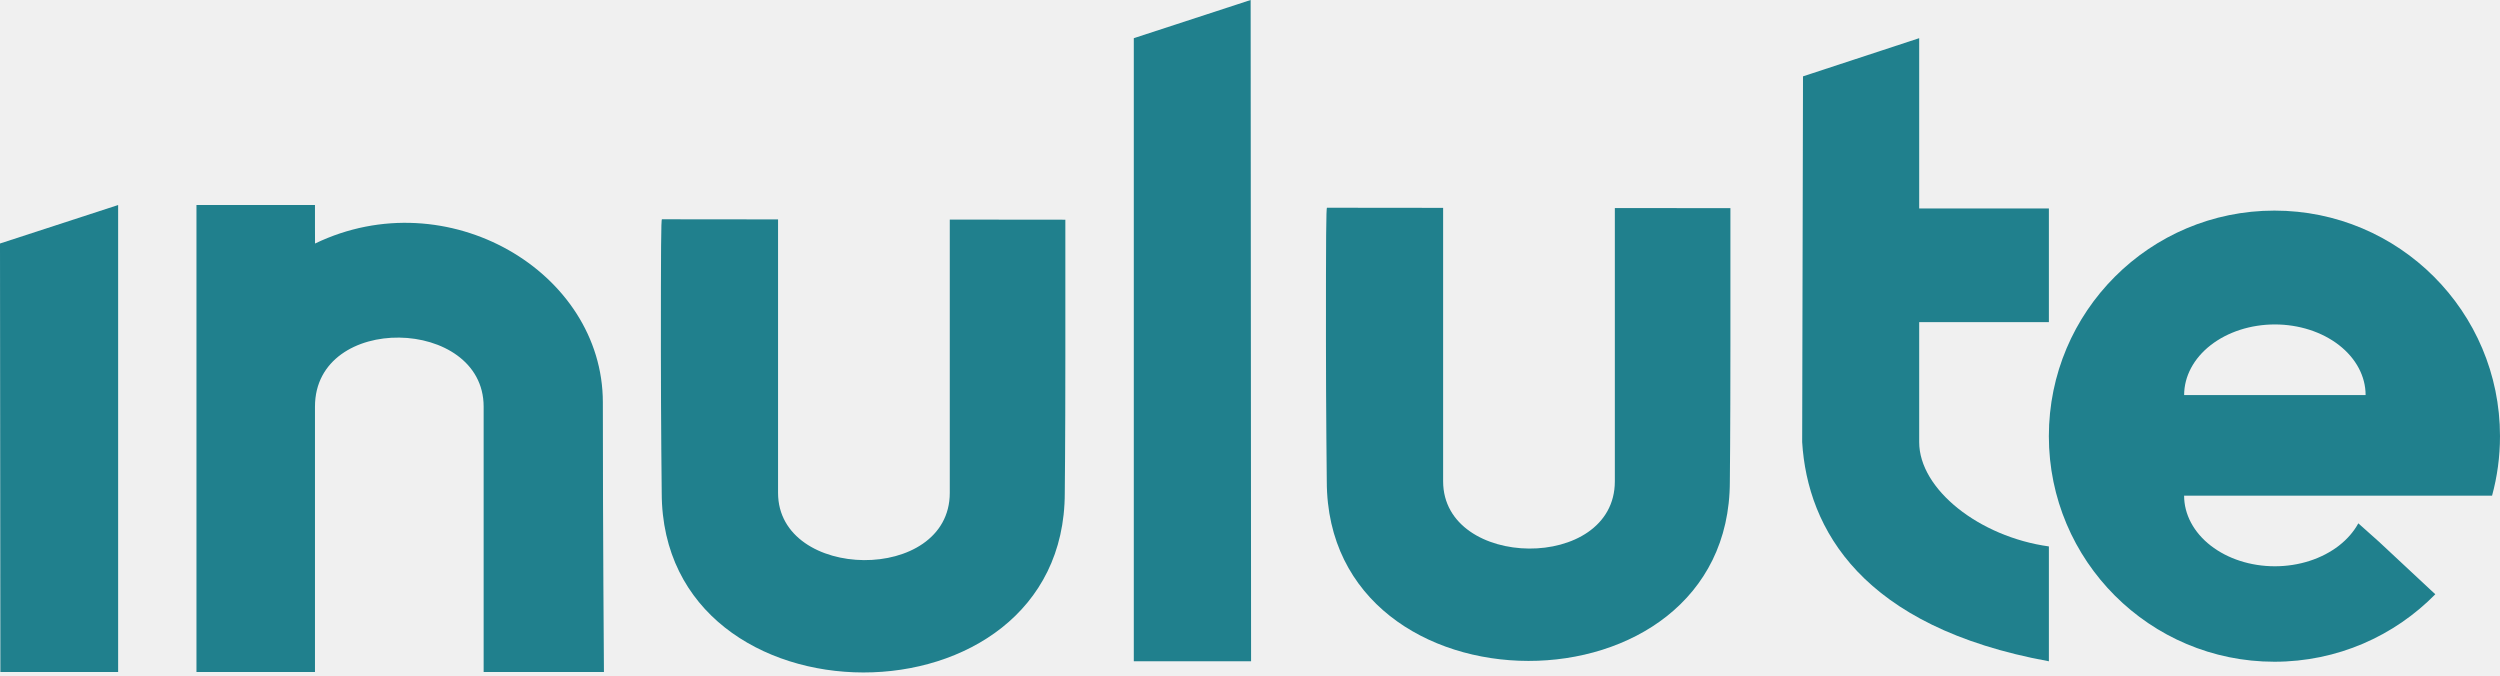
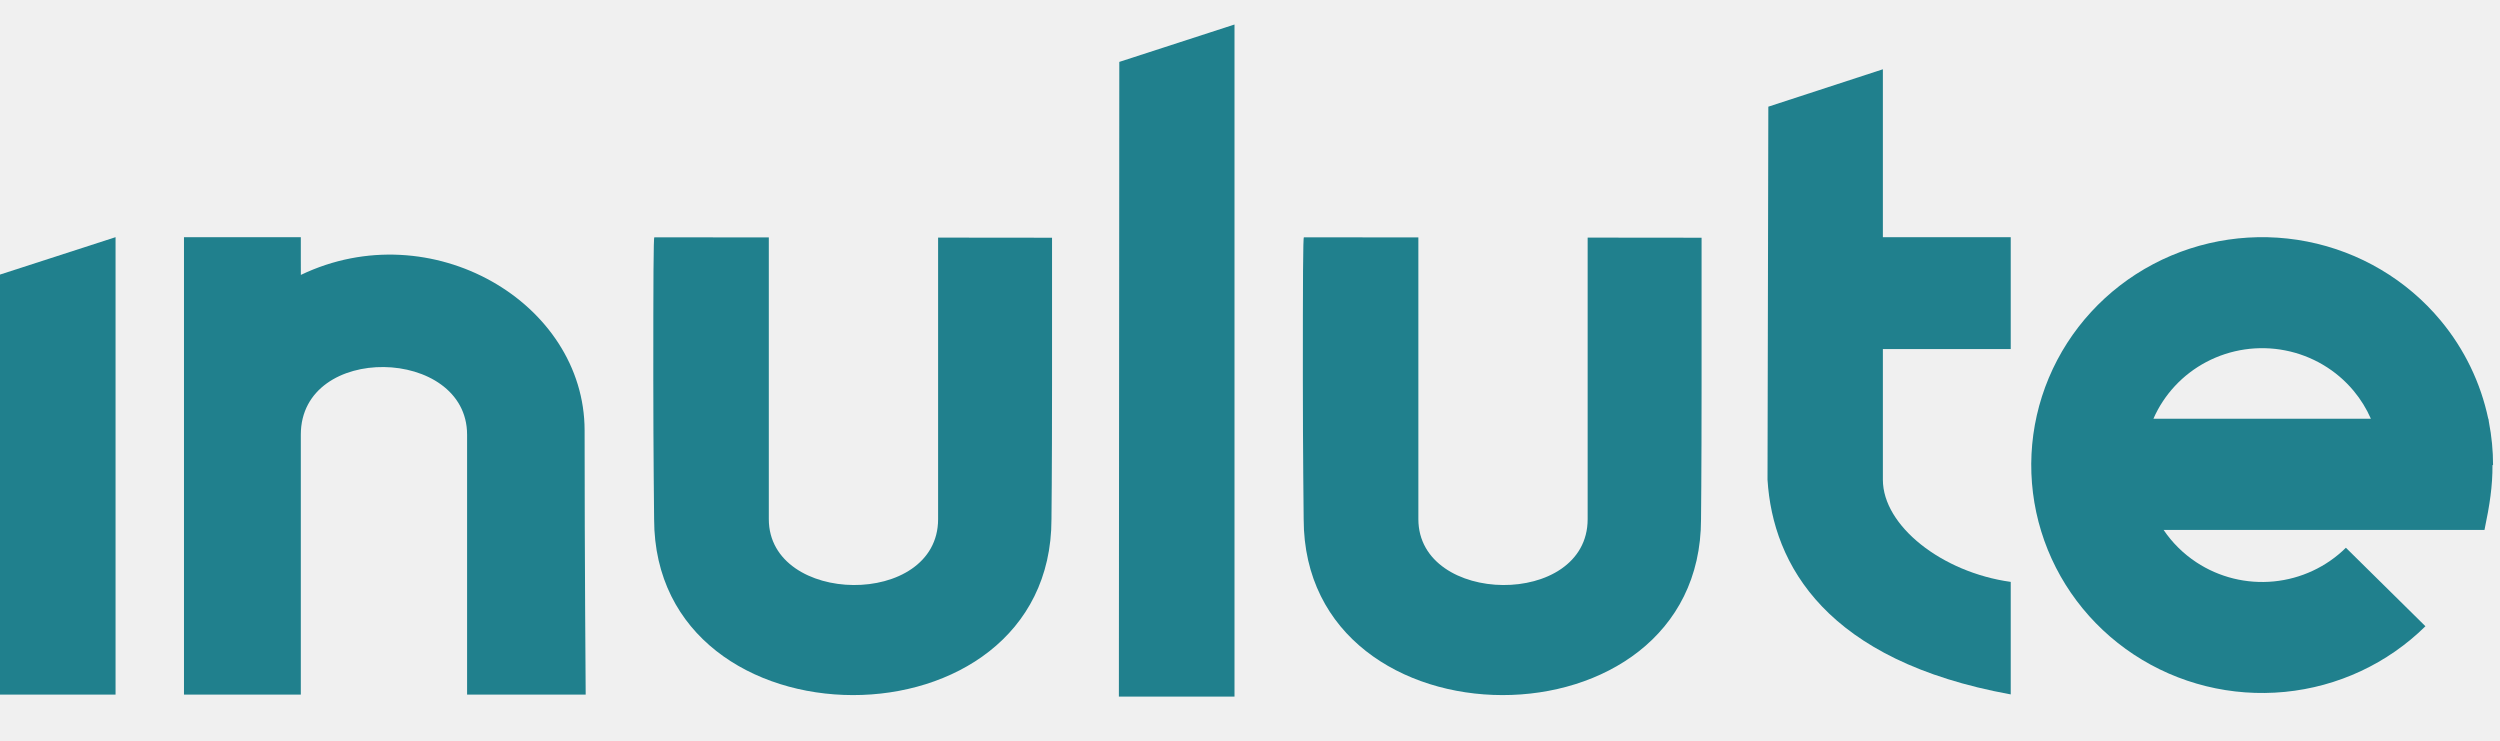
- <svg xmlns="http://www.w3.org/2000/svg" width="396" height="107" viewBox="0 0 396 107" fill="none">
-   <g clip-path="url(#clip0_556_2)">
-     <path d="M18.713 106.443V32.475L0 38.571L0.062 106.443H18.645H18.713Z" fill="#20808D" />
-     <path d="M49.892 36.046C49.904 36.998 49.9 38.577 49.9 38.577C70.85 28.474 95.491 43.051 95.491 63.73C95.491 84.408 95.664 106.443 95.664 106.443H76.609V64.409C76.609 50.17 49.892 49.492 49.892 64.409V106.443H31.12V32.475H49.892C49.892 32.475 49.88 35.094 49.892 36.046Z" fill="#20808D" />
-     <path d="M104.685 55.571C104.682 39.08 104.716 34.788 104.851 34.734L123.244 34.753V78.069C123.244 92.07 150.445 92.476 150.445 78.069V34.782L168.751 34.801L168.751 56.543C168.751 70.589 168.661 78.069 168.661 78.069C168.661 116.07 104.851 115.935 104.816 78.069C104.816 78.069 104.688 67.05 104.685 55.571Z" fill="#20808D" />
-     <path d="M198.103 0L179.594 6.047L179.594 104.749H198.171L198.103 0Z" fill="#20808D" />
-     <path d="M304.835 51.028H304V70.036C304 77.494 313.495 85.019 324.543 86.555V104.749C294.919 99.325 286.315 83.799 285.464 70.036L285.596 12.094L304 6.047V33.017H324.543V51.028H314.724H304.835Z" fill="#20808D" />
-     <path d="M210.031 53.742C210.028 37.251 210.062 32.959 210.197 32.905L228.591 32.924V76.24C228.591 90.24 255.791 90.647 255.791 76.24V32.953L274.097 32.972L274.097 54.714C274.097 68.76 274.007 76.24 274.007 76.24C274.007 114.241 210.197 114.105 210.162 76.24C210.162 76.24 210.034 65.221 210.031 53.742Z" fill="#20808D" />
-     <path fill-rule="evenodd" clip-rule="evenodd" d="M394.743 78.514C395.561 75.511 395.999 72.351 395.999 69.089C395.999 49.356 380.002 33.359 360.269 33.359C340.536 33.359 324.539 49.356 324.539 69.089C324.539 88.822 340.536 104.819 360.269 104.819C370.247 104.819 379.27 100.729 385.752 94.134L376.797 85.783L373.559 82.896C372.845 84.201 371.812 85.4 370.499 86.422C367.803 88.52 364.147 89.698 360.335 89.698C356.523 89.698 352.868 88.52 350.172 86.422C347.477 84.324 345.962 81.478 345.962 78.511H360.335H374.709C374.709 78.512 374.709 78.513 374.709 78.514H394.743ZM374.713 62.579C374.713 59.612 373.199 56.767 370.503 54.669C367.808 52.571 364.152 51.392 360.34 51.392C356.528 51.392 352.872 52.571 350.176 54.669C347.481 56.767 345.967 59.612 345.967 62.579L360.34 62.579H374.713Z" fill="#20808D" />
+ <svg xmlns="http://www.w3.org/2000/svg" width="3851" height="1141" viewBox="0 0 3851 1141" fill="none">
+   <g clip-path="url(#clip0_134_17)">
+     <path d="M178.003 1070V365.335L-1.402 423.412L-0.804 1070H177.348H178.003Z" fill="#20808D" />
+     <path d="M463.37 399.356C463.487 408.426 463.45 423.465 463.45 423.465C664.295 327.228 900.526 466.093 900.526 663.089C900.526 860.084 902.189 1070 902.189 1070H719.504V669.557C719.504 533.911 463.37 527.452 463.37 669.557V1070H283.402V365.335H463.37C463.37 365.335 463.251 390.287 463.37 399.356Z" fill="#20808D" />
+     <path d="M1006.35 585.367C1006.32 428.262 1006.65 366.062 1007.94 365.544L1184.28 365.728L1184.28 799.693C1184.28 933.069 1445.05 936.944 1445.05 799.693L1445.05 365.999L1620.55 366.182V594.625C1620.55 728.431 1619.69 799.693 1619.69 799.693C1619.69 1161.71 1007.94 1160.42 1007.6 799.693C1007.6 799.693 1006.37 694.721 1006.35 585.367Z" fill="#20808D" />
+     <path d="M2006.92 585.367C2006.89 428.262 2007.21 366.062 2008.51 365.544L2184.84 365.728L2184.85 799.693C2184.85 933.069 2445.62 936.944 2445.62 799.693L2445.62 365.999L2621.11 366.182V594.625C2621.11 728.431 2620.26 799.693 2620.26 799.693C2620.26 1161.71 2008.51 1160.42 2008.17 799.693C2008.17 799.693 2006.94 694.721 2006.92 585.367Z" fill="#20808D" />
+     <path d="M1901.62 37.748L1724.17 95.355L1723.52 1073H1901.62V37.748Z" fill="#20808D" />
+     <path d="M2908.38 537.75H2900.38V738.975C2900.38 810.022 2991.41 881.715 3097.33 896.343V1069.67C2813.31 1018 2730.83 870.089 2722.68 738.975L2723.94 164.32L2900.38 106.714V365.335H3097.33V537.75H3003.19H2908.38Z" fill="#20808D" />
+     <path fill-rule="evenodd" clip-rule="evenodd" d="M3833.96 650.343C3838.16 671.992 3840.31 694.107 3840.31 716.412H3839.43C3839.58 748.752 3835.21 777.523 3827.1 816.311H3332.82C3346.05 835.897 3363.14 852.876 3383.26 866.144C3418.36 889.29 3460.5 899.71 3502.5 895.626C3544.51 891.542 3583.78 873.209 3613.63 843.749L3736.13 964.661C3677.94 1022.1 3601.38 1057.84 3519.48 1065.8C3437.59 1073.76 3355.43 1053.45 3287.01 1008.32C3218.59 963.197 3168.13 896.051 3144.25 818.325C3120.36 740.599 3124.51 657.102 3156.01 582.061C3187.5 507.02 3244.38 445.079 3316.95 406.79C3389.52 368.502 3473.3 356.235 3554.01 372.081C3634.72 387.927 3707.37 430.905 3759.57 493.692C3796.27 537.829 3821.27 589.837 3832.89 645.054H3833.19C3833.45 646.839 3833.71 648.601 3833.96 650.343ZM3652.13 645.054C3645.43 629.717 3636.55 615.268 3625.65 602.171C3598.88 569.965 3561.61 547.92 3520.21 539.792C3478.82 531.664 3435.84 537.956 3398.62 557.596C3362.18 576.818 3333.46 607.663 3317.11 645.054H3652.13Z" fill="#20808D" />
  </g>
  <defs>
-     <clipPath id="clip0_556_2">
-       <rect width="396" height="106.519" fill="white" />
+     <clipPath id="clip0_134_17">
+       <rect width="3850.47" height="1036.27" fill="white" transform="translate(0 37.7463)" />
    </clipPath>
  </defs>
</svg>
